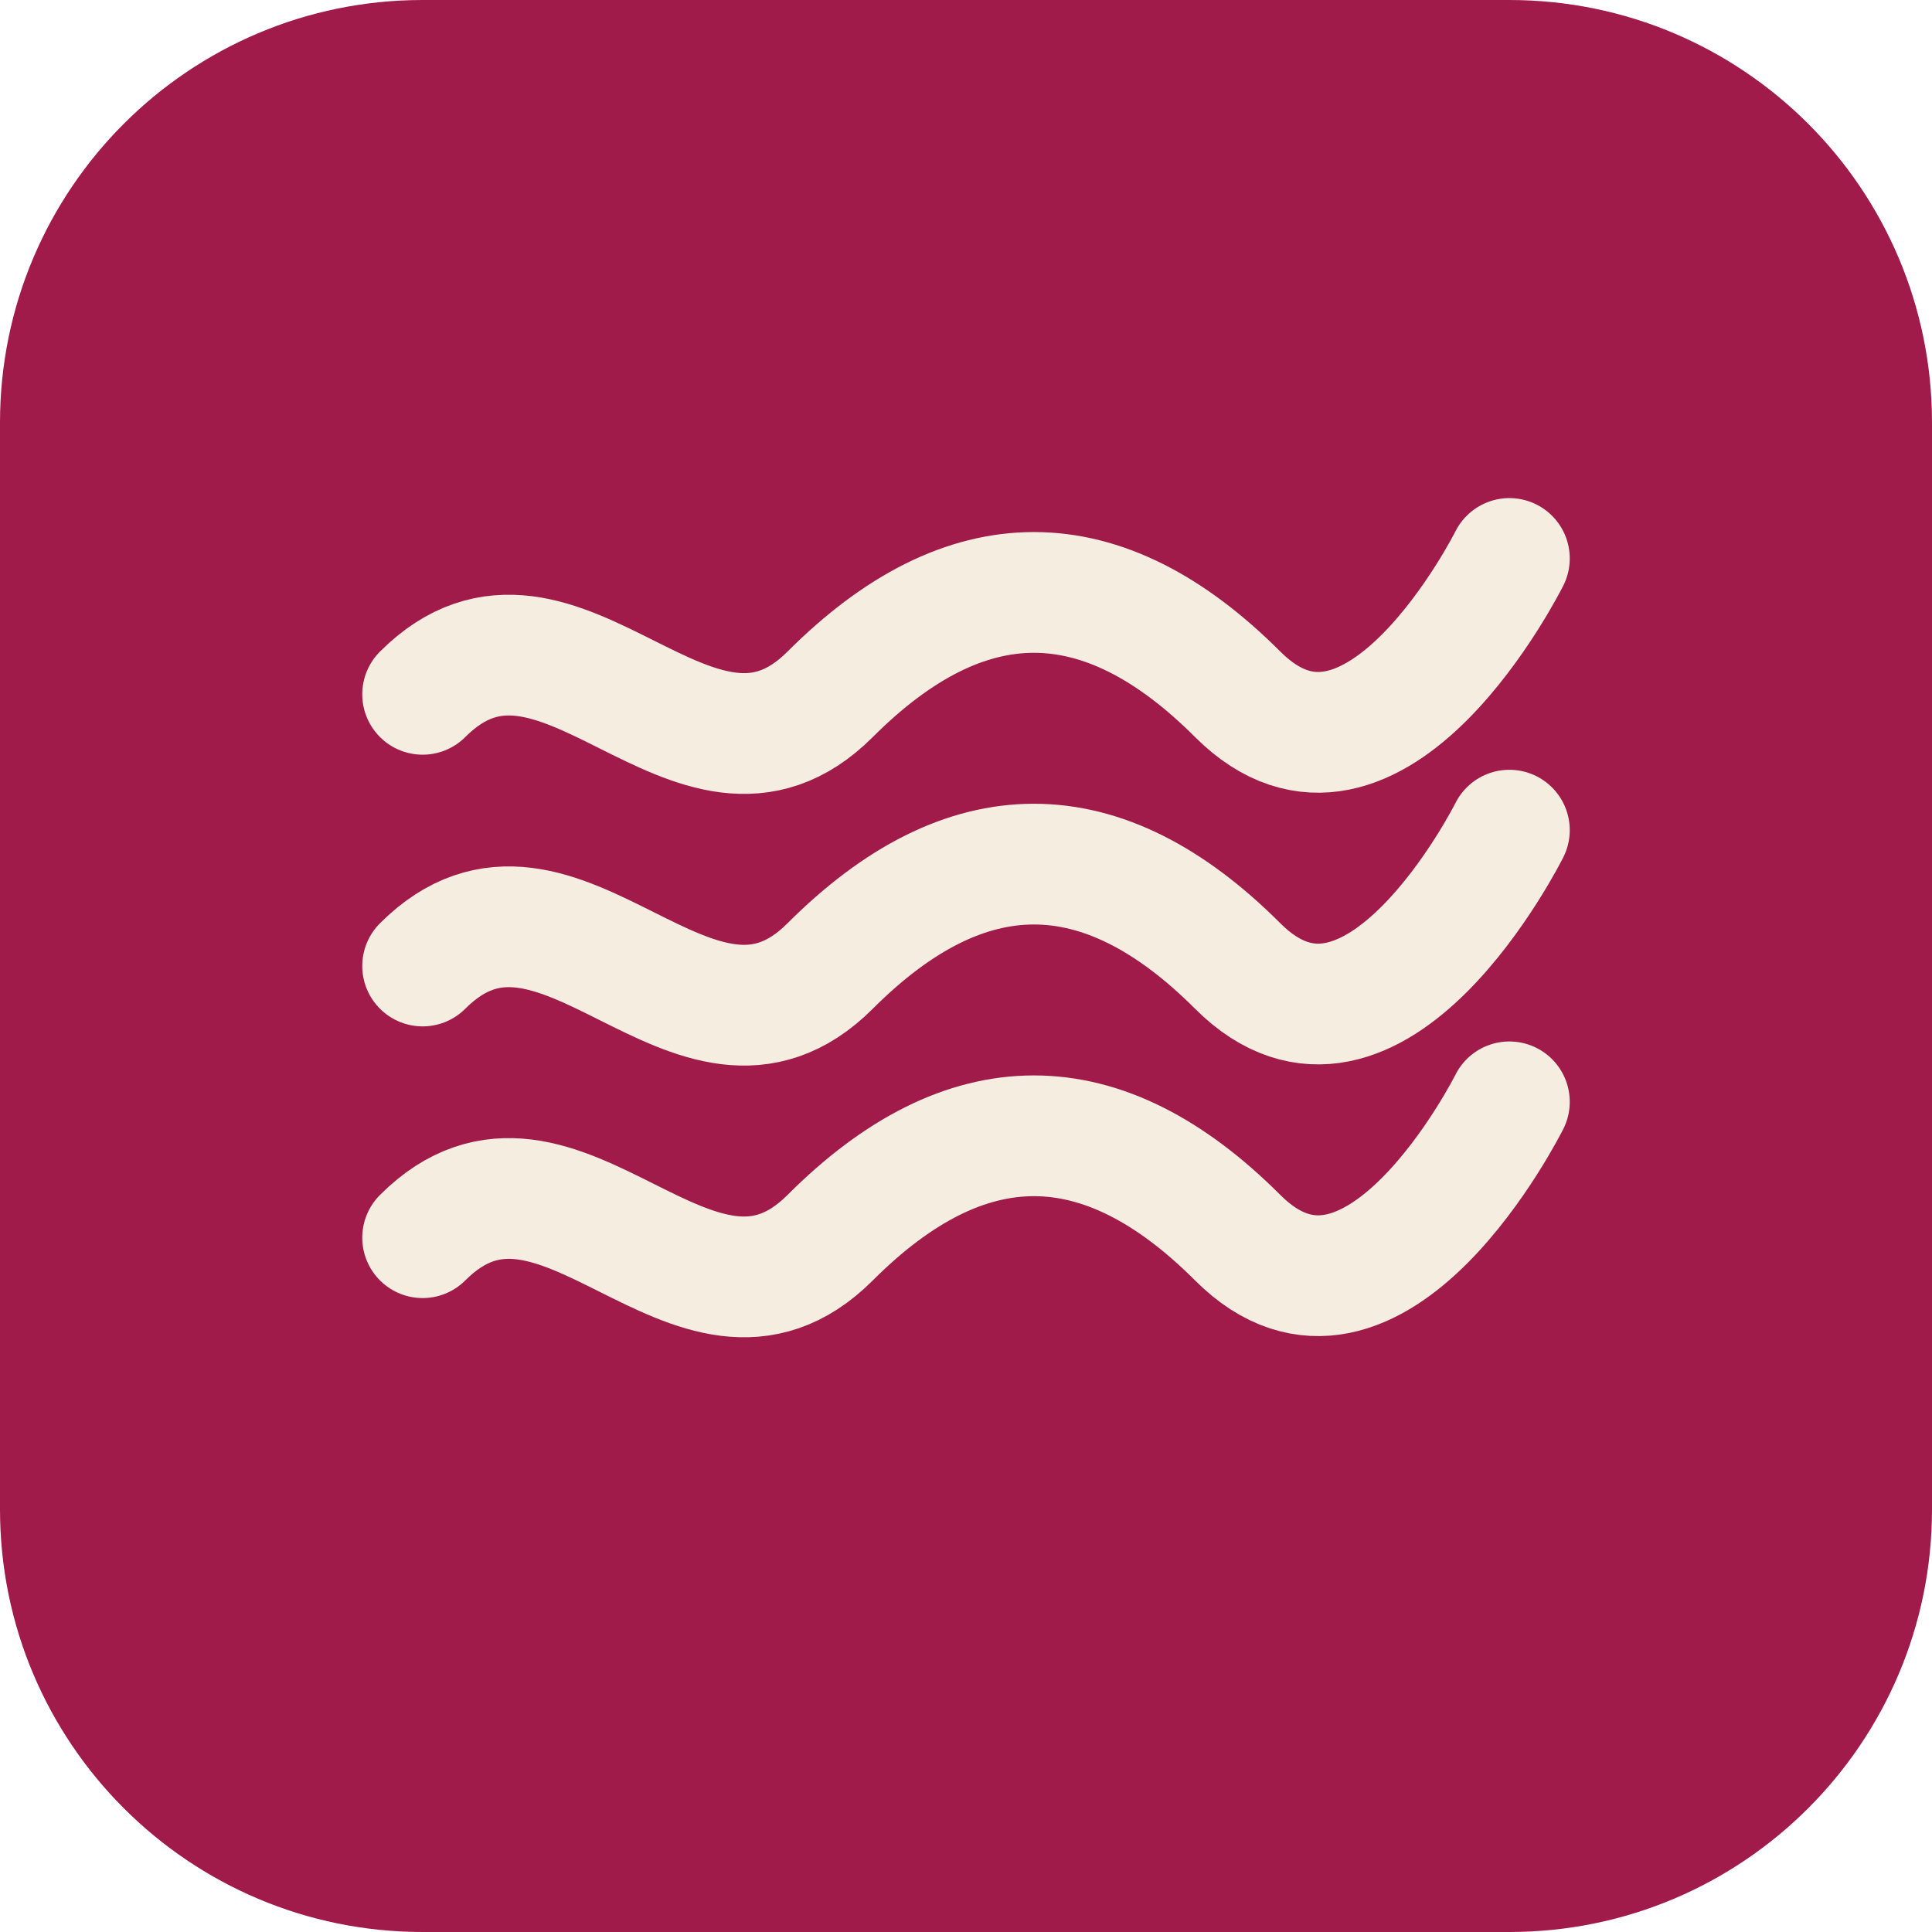
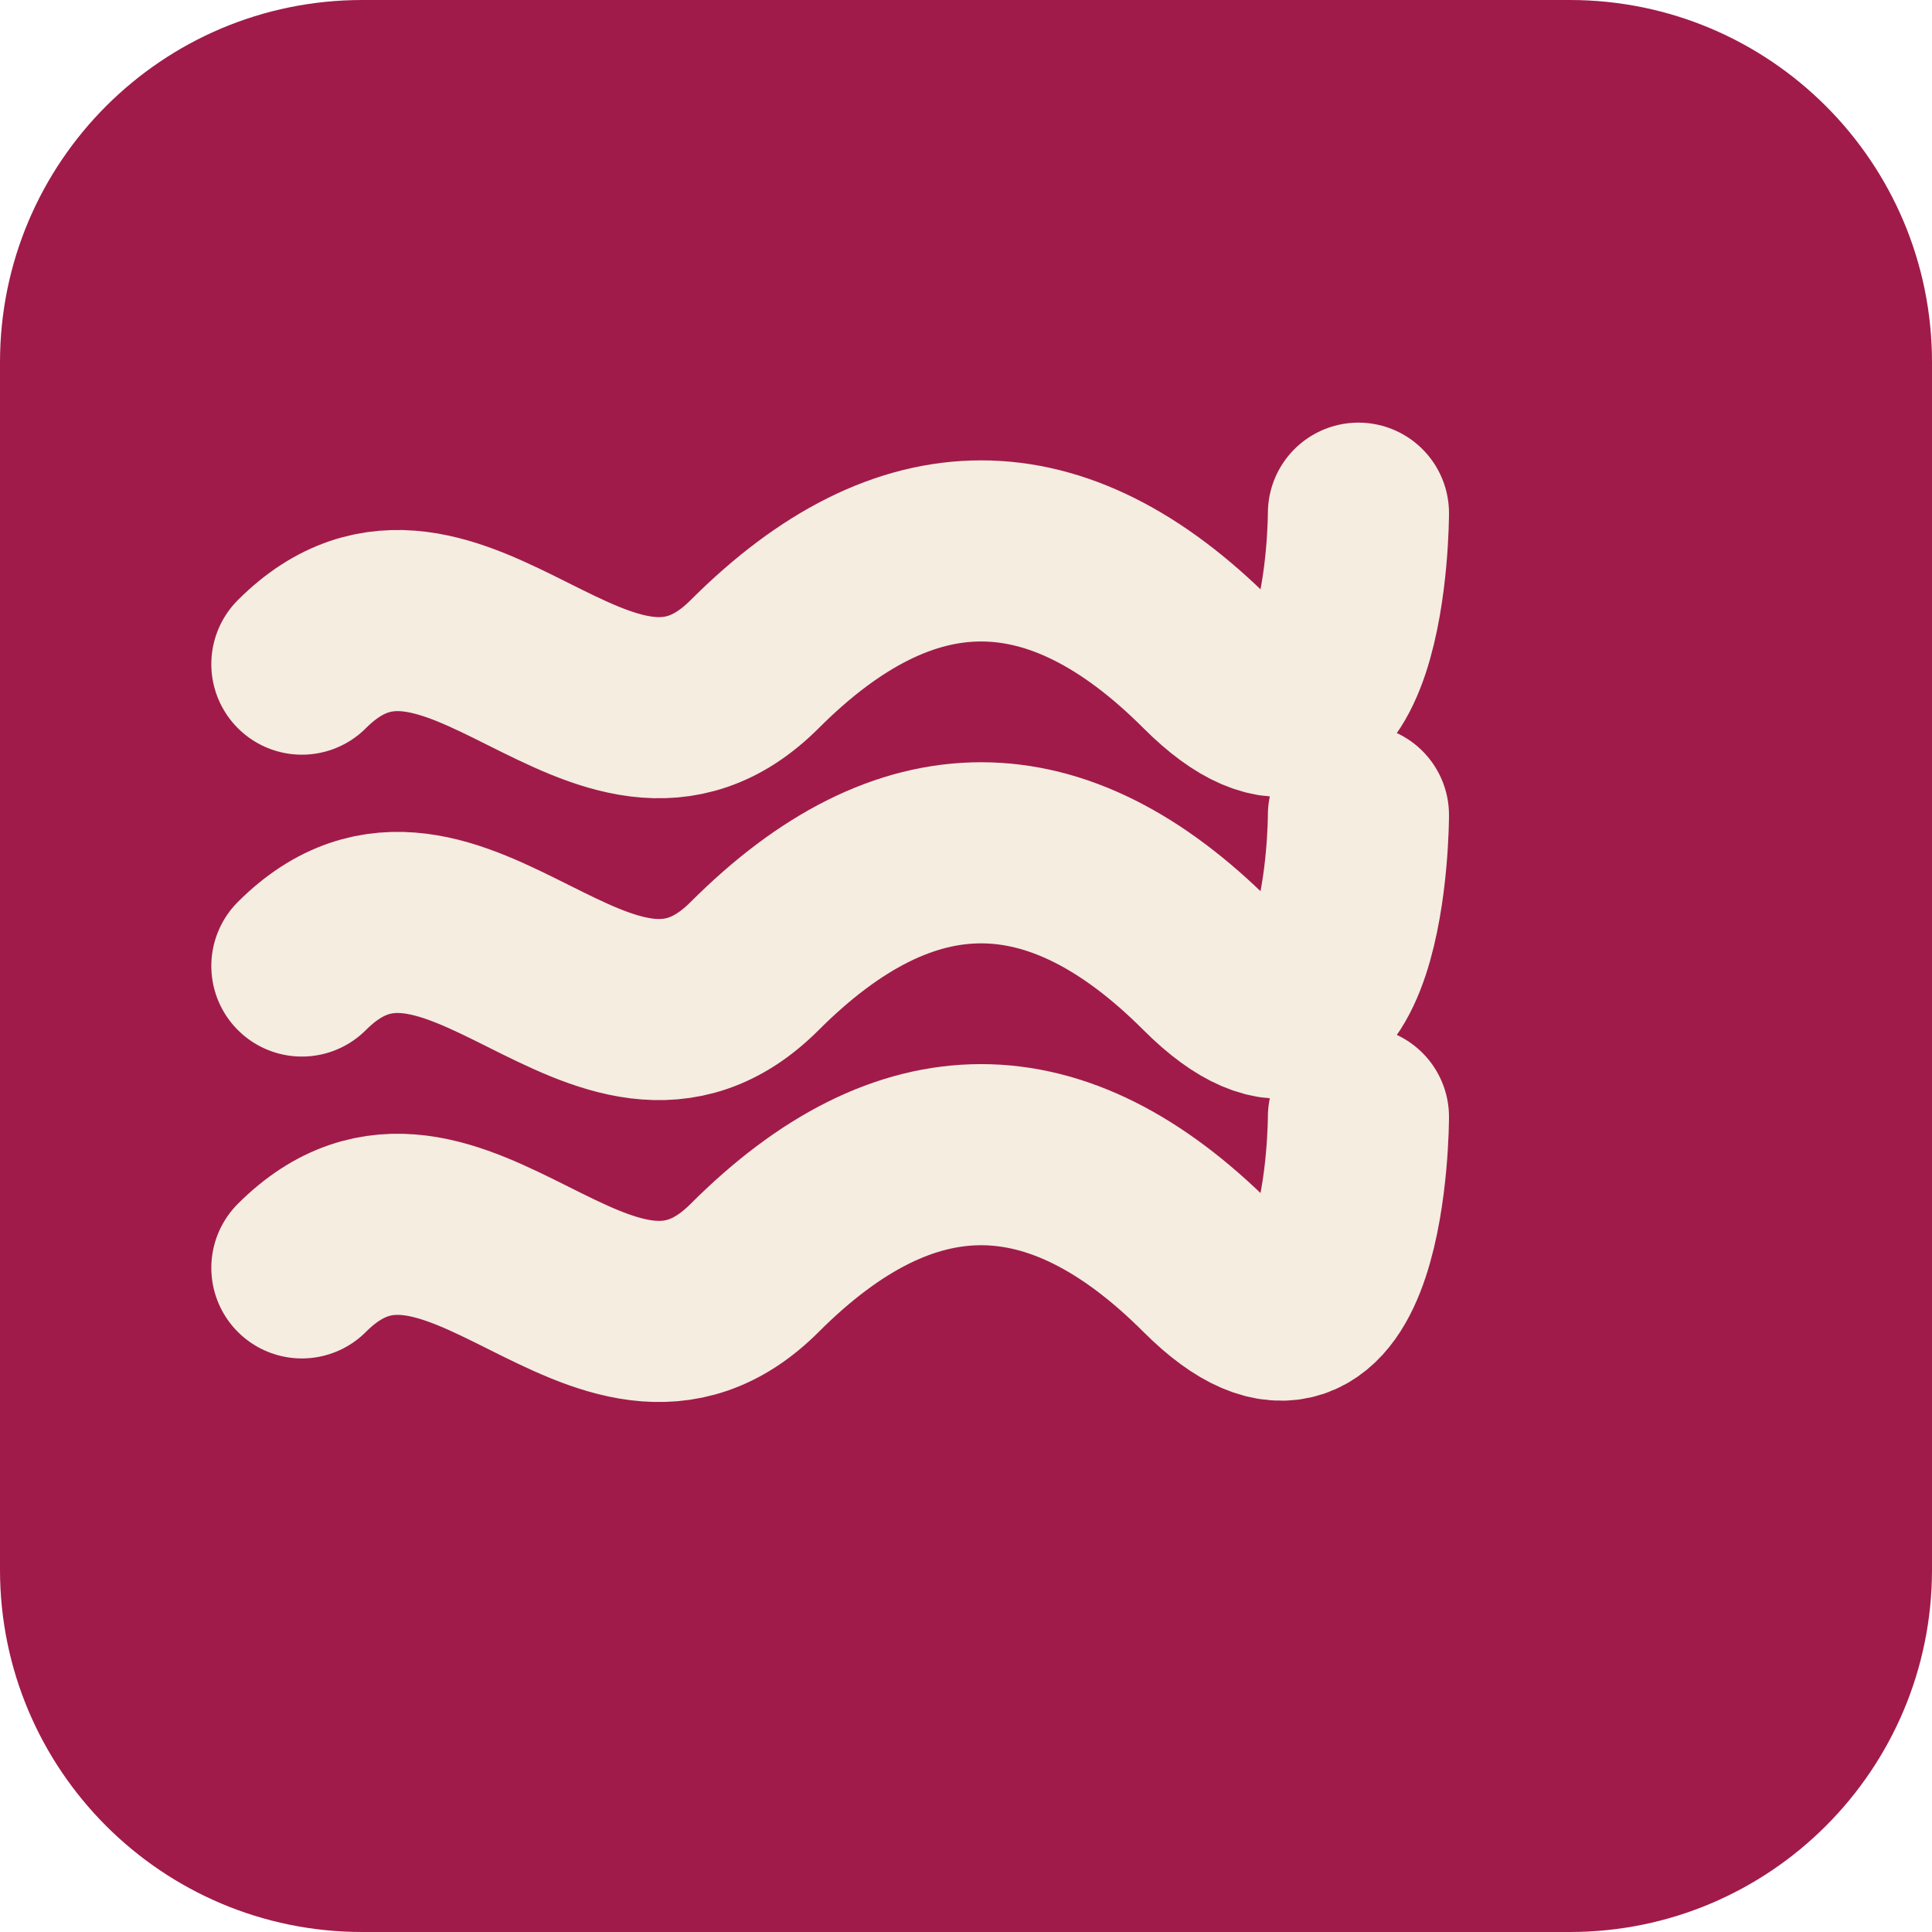
<svg xmlns="http://www.w3.org/2000/svg" viewBox="0 0 64 64">
-   <rect width="64" height="64" rx="14" fill="#A01B4A" />
-   <g fill="none" stroke="#F4EDE0" stroke-width="4" stroke-linecap="round" stroke-linejoin="round">
-     <path d="M14 23c4.5-4.5 9 4.5 13.5 0s9-4.5 13.5 0 9-4.5 9-4.5" />
-     <path d="M14 32c4.5-4.5 9 4.5 13.5 0s9-4.5 13.5 0 9-4.5 9-4.5" />
-     <path d="M14 41c4.5-4.5 9 4.5 13.5 0s9-4.5 13.5 0 9-4.5 9-4.5" />
+   <rect width="64" height="64" rx="12" fill="#A01B4A" />
+   <g fill="none" stroke="#F4EDE0" stroke-width="6" stroke-linecap="round" stroke-linejoin="round">
+     <path d="M10 22c5-5 10 5 15 0s10-5 15 0 5-5 5-5" />
+     <path d="M10 32c5-5 10 5 15 0s10-5 15 0 5-5 5-5" />
+     <path d="M10 42c5-5 10 5 15 0s10-5 15 0 5-5 5-5" />
  </g>
</svg>
